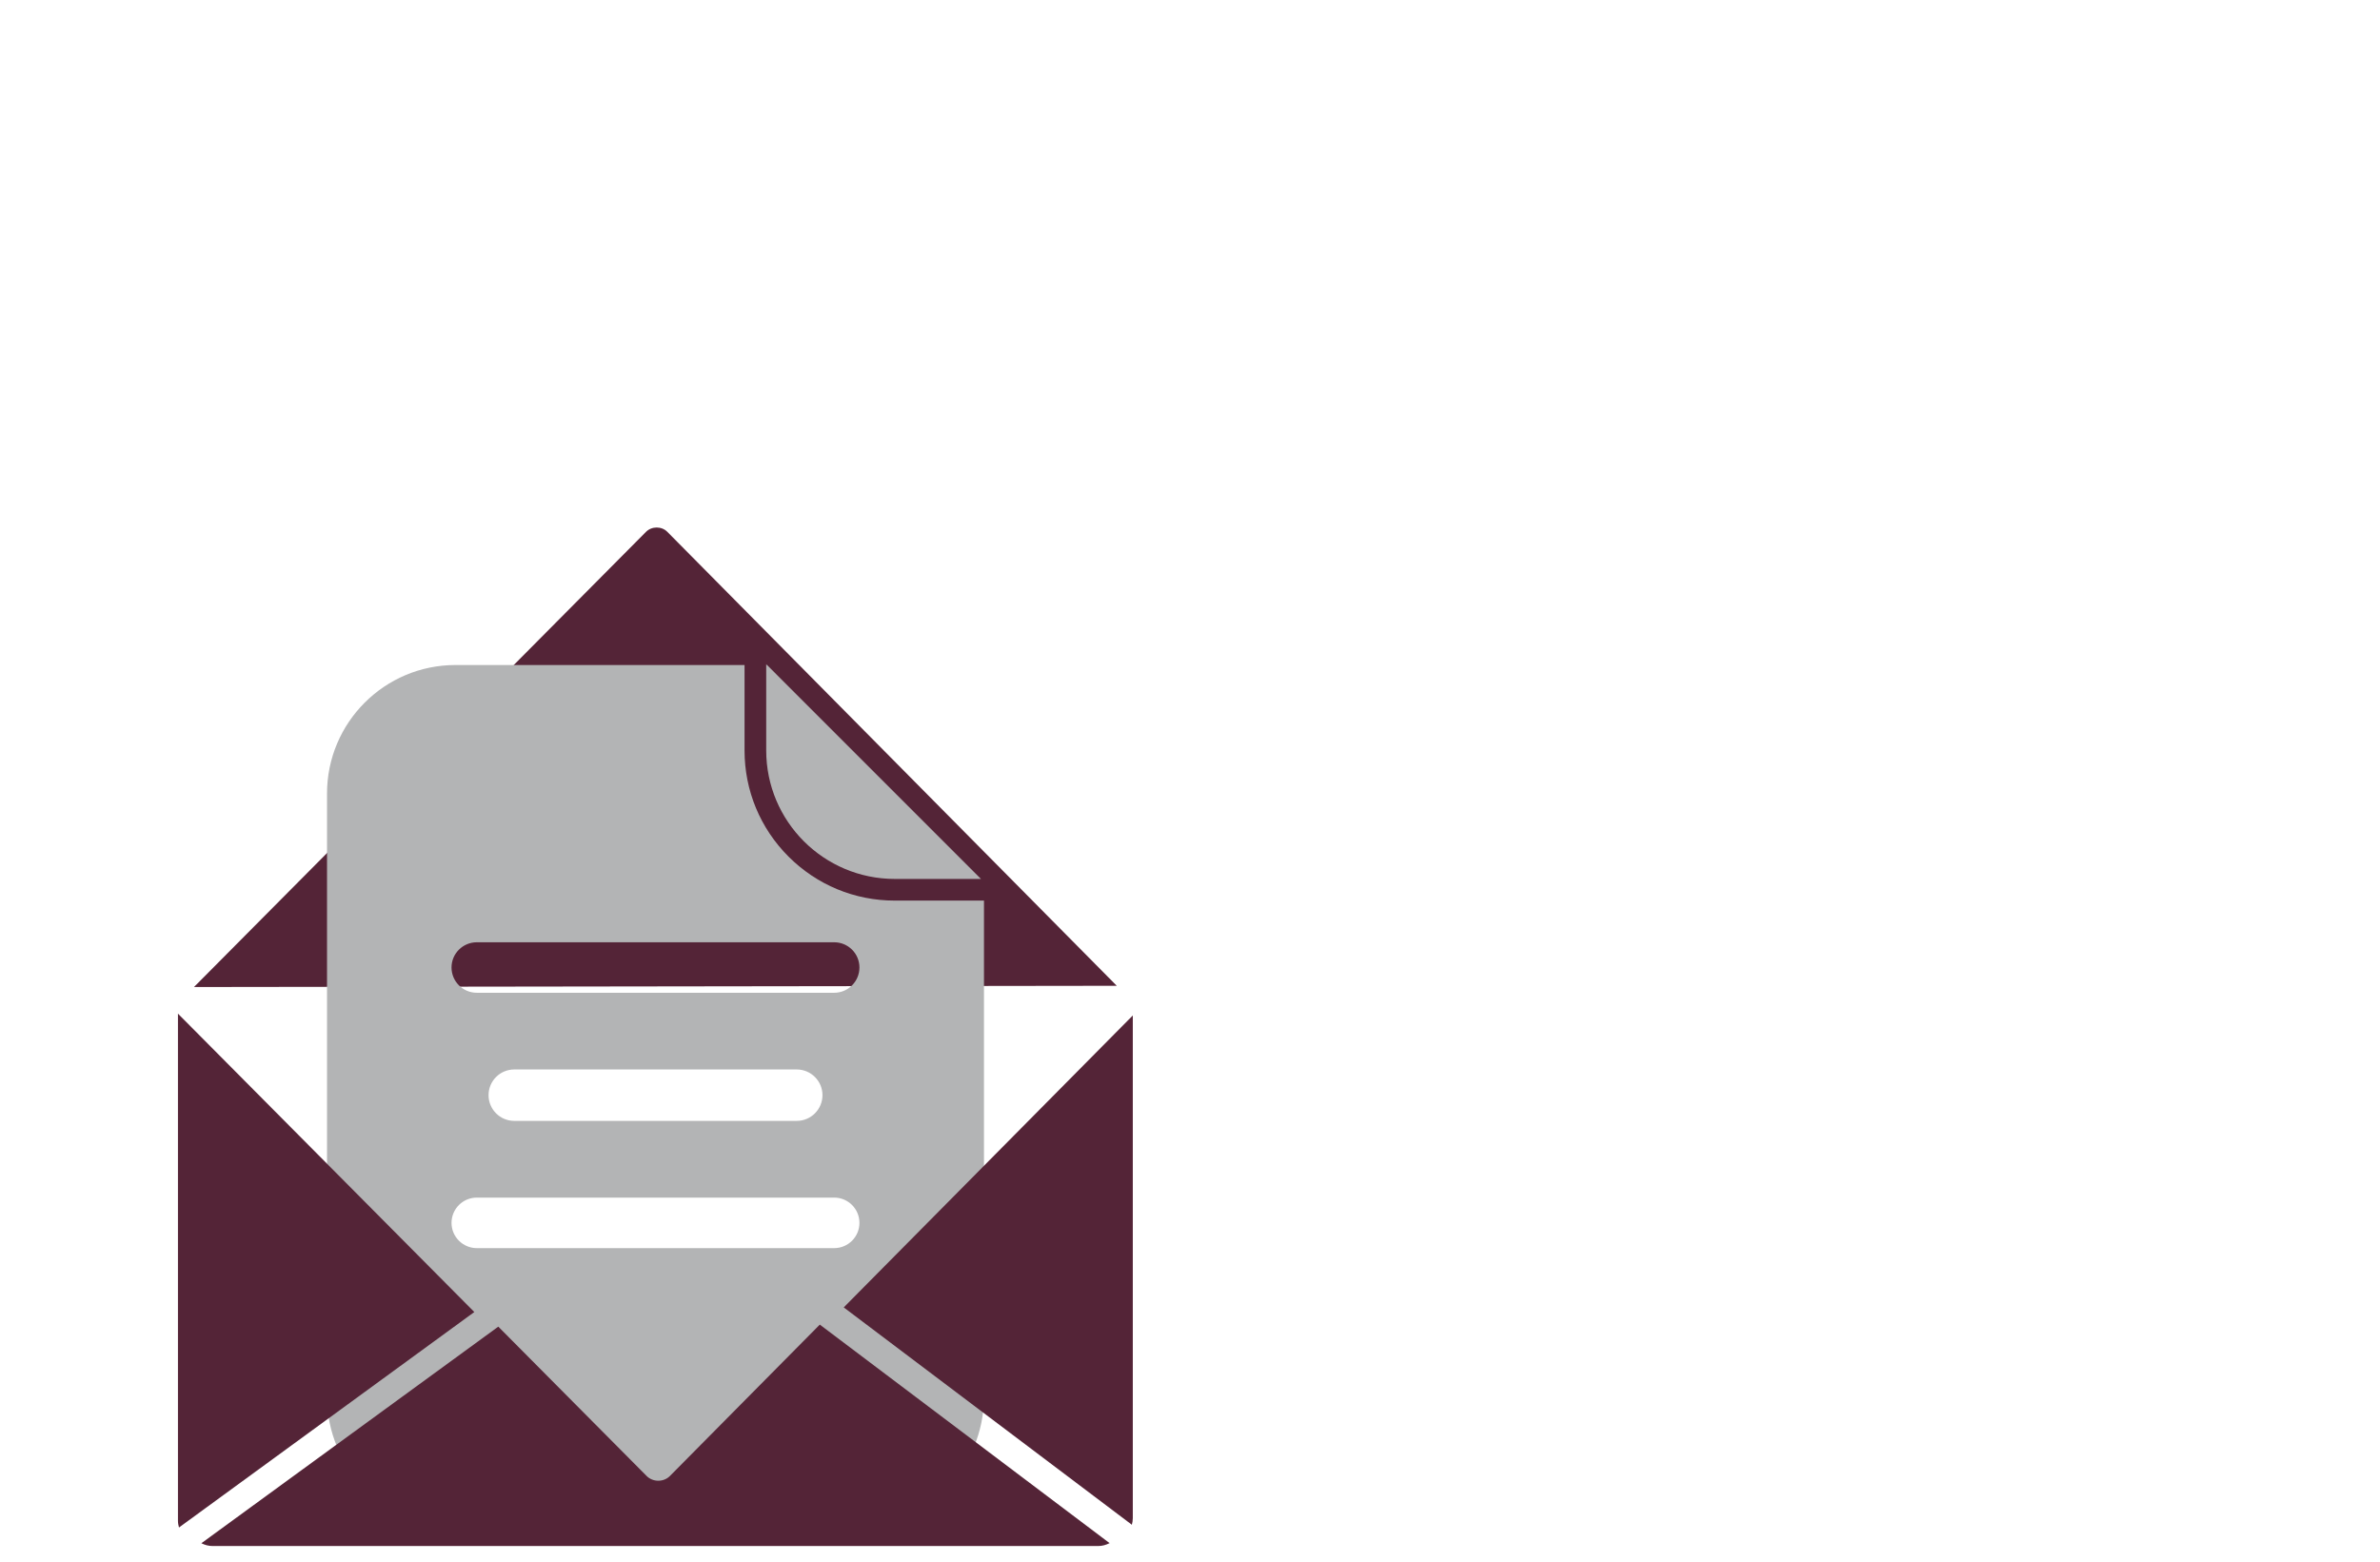
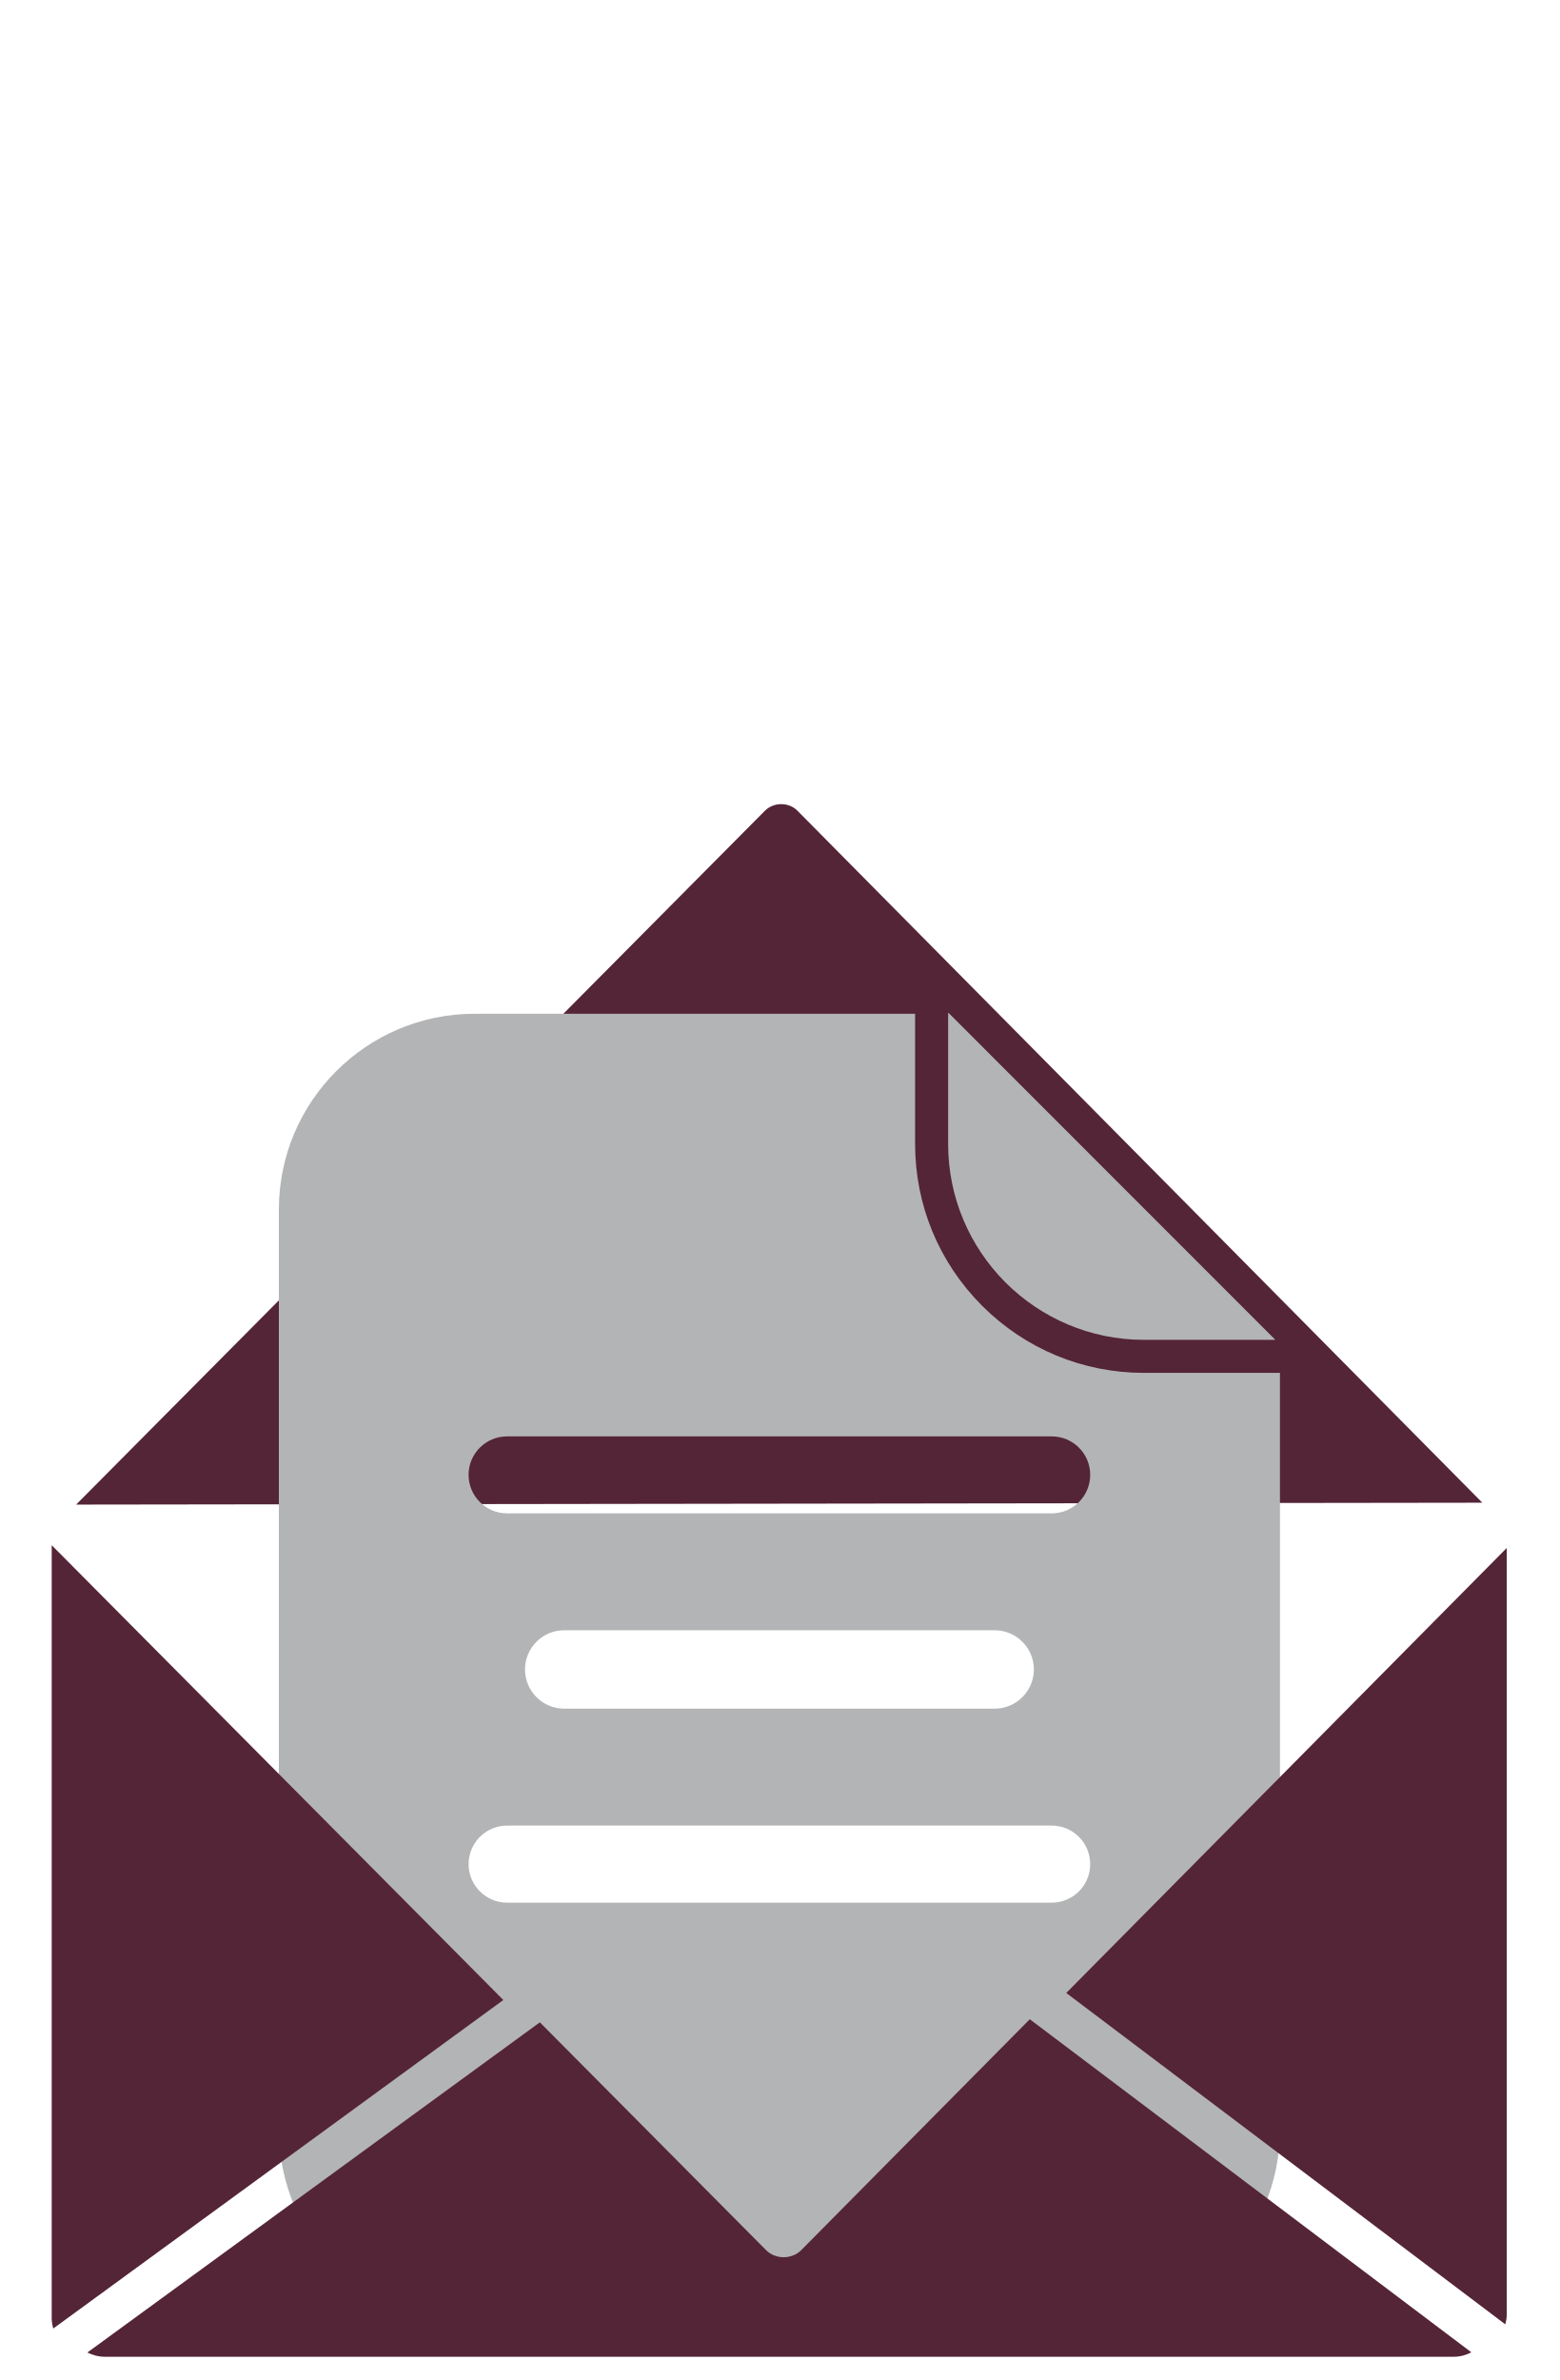
- <svg xmlns="http://www.w3.org/2000/svg" version="1.1" id="Layer_1" x="0px" y="0px" width="130.833px" height="85.839px" viewBox="0 0 130.833 85.839" enable-background="new 0 0 130.833 85.839" xml:space="preserve">
+ <svg xmlns="http://www.w3.org/2000/svg" version="1.1" id="Layer_1" x="0px" y="0px" width="56.25px" height="85.839px" viewBox="7.917 0 56.25 85.839" enable-background="new 7.917 0 56.25 85.839" xml:space="preserve">
  <g>
-     <path fill="#542437" d="M36.684,29.24l24.707,24.959l-50.728,0.068l24.85-25.027C35.828,28.924,36.373,28.924,36.684,29.24z" />
+     <path fill="#542437" d="M36.684,29.24l24.707,24.958l-50.728,0.068l24.85-25.027C35.828,28.924,36.373,28.924,36.684,29.24z" />
    <g>
-       <path fill="#B3B4B5" d="M54.091,76.799V49.515h-0.164h-4.741c-2.207,0-4.279-0.861-5.839-2.419    c-1.559-1.56-2.418-3.633-2.418-5.838v-4.695H25.041c-3.9,0-7.064,3.164-7.064,7.066v33.171c0,3.903,3.164,7.065,7.064,7.065    h21.985C50.93,83.865,54.091,80.703,54.091,76.799z M24.821,53.192c0-0.766,0.623-1.386,1.391-1.386h19.644    c0.768,0,1.389,0.62,1.389,1.386c0,0.768-0.621,1.39-1.389,1.39H26.212C25.444,54.582,24.821,53.96,24.821,53.192z M26.857,60.212    c0-0.78,0.631-1.413,1.414-1.413h15.526c0.781,0,1.416,0.633,1.416,1.413c-0.002,0.781-0.633,1.414-1.416,1.414H28.271    C27.489,61.626,26.857,60.994,26.857,60.212z M45.856,68.622H26.212c-0.768,0-1.391-0.622-1.391-1.388    c0-0.768,0.623-1.39,1.391-1.39h19.644c0.768,0,1.389,0.622,1.389,1.39C47.245,68,46.624,68.622,45.856,68.622z" />
+       <path fill="#B3B4B5" d="M54.091,76.798V49.515h-0.164h-4.741c-2.207,0-4.279-0.861-5.839-2.419    c-1.559-1.56-2.418-3.634-2.418-5.838v-4.695H25.041c-3.9,0-7.064,3.164-7.064,7.065V76.8c0,3.902,3.164,7.064,7.064,7.064h21.985    C50.93,83.865,54.091,80.703,54.091,76.798z M24.821,53.192c0-0.767,0.623-1.386,1.391-1.386h19.644    c0.768,0,1.389,0.619,1.389,1.386c0,0.769-0.621,1.39-1.389,1.39H26.212C25.444,54.582,24.821,53.96,24.821,53.192z     M26.857,60.212c0-0.78,0.631-1.414,1.414-1.414h15.526c0.781,0,1.416,0.634,1.416,1.414c-0.002,0.781-0.633,1.414-1.416,1.414    H28.271C27.489,61.626,26.857,60.994,26.857,60.212z M45.856,68.623H26.212c-0.768,0-1.391-0.623-1.391-1.389    c0-0.768,0.623-1.391,1.391-1.391h19.644c0.768,0,1.389,0.623,1.389,1.391C47.245,68,46.624,68.623,45.856,68.623z" />
      <polygon fill="#B3B4B5" points="42.12,36.563 42.166,36.563 42.12,36.515   " />
-       <path fill="#B3B4B5" d="M42.12,41.257c0,1.95,0.791,3.717,2.069,4.996c1.278,1.278,3.047,2.071,4.997,2.071h4.739L42.166,36.563    H42.12V41.257z" />
+       <path fill="#B3B4B5" d="M42.12,41.257c0,1.95,0.791,3.717,2.069,4.997c1.278,1.277,3.047,2.07,4.997,2.07h4.739L42.166,36.563    H42.12V41.257z" />
    </g>
    <g>
-       <path fill="#542437" d="M45.066,72.827l-8.24,8.323c-0.342,0.347-0.935,0.347-1.279,0l-8.155-8.211L11.069,84.847    c0.189,0.095,0.399,0.154,0.622,0.154h48.671c0.23,0,0.443-0.061,0.634-0.16L45.066,72.827z" />
-       <path fill="#542437" d="M62.221,83.831c0.03-0.114,0.051-0.233,0.051-0.358V55.83l-15.89,16.051L62.221,83.831z" />
-       <path fill="#542437" d="M26.074,72.135L9.782,55.73v27.883c0,0.128,0.024,0.251,0.057,0.369L26.074,72.135z" />
+       <path fill="#542437" d="M45.066,72.828l-8.24,8.322c-0.342,0.348-0.935,0.348-1.279,0l-8.155-8.211L11.069,84.847    c0.189,0.095,0.399,0.154,0.622,0.154h48.671c0.23,0,0.443-0.062,0.634-0.16L45.066,72.828z" />
+       <path fill="#542437" d="M62.221,83.832c0.03-0.115,0.051-0.233,0.051-0.358V55.83L46.382,71.88L62.221,83.832z" />
+       <path fill="#542437" d="M26.074,72.134L9.782,55.73v27.883c0,0.129,0.024,0.252,0.057,0.369L26.074,72.134z" />
    </g>
  </g>
</svg>
